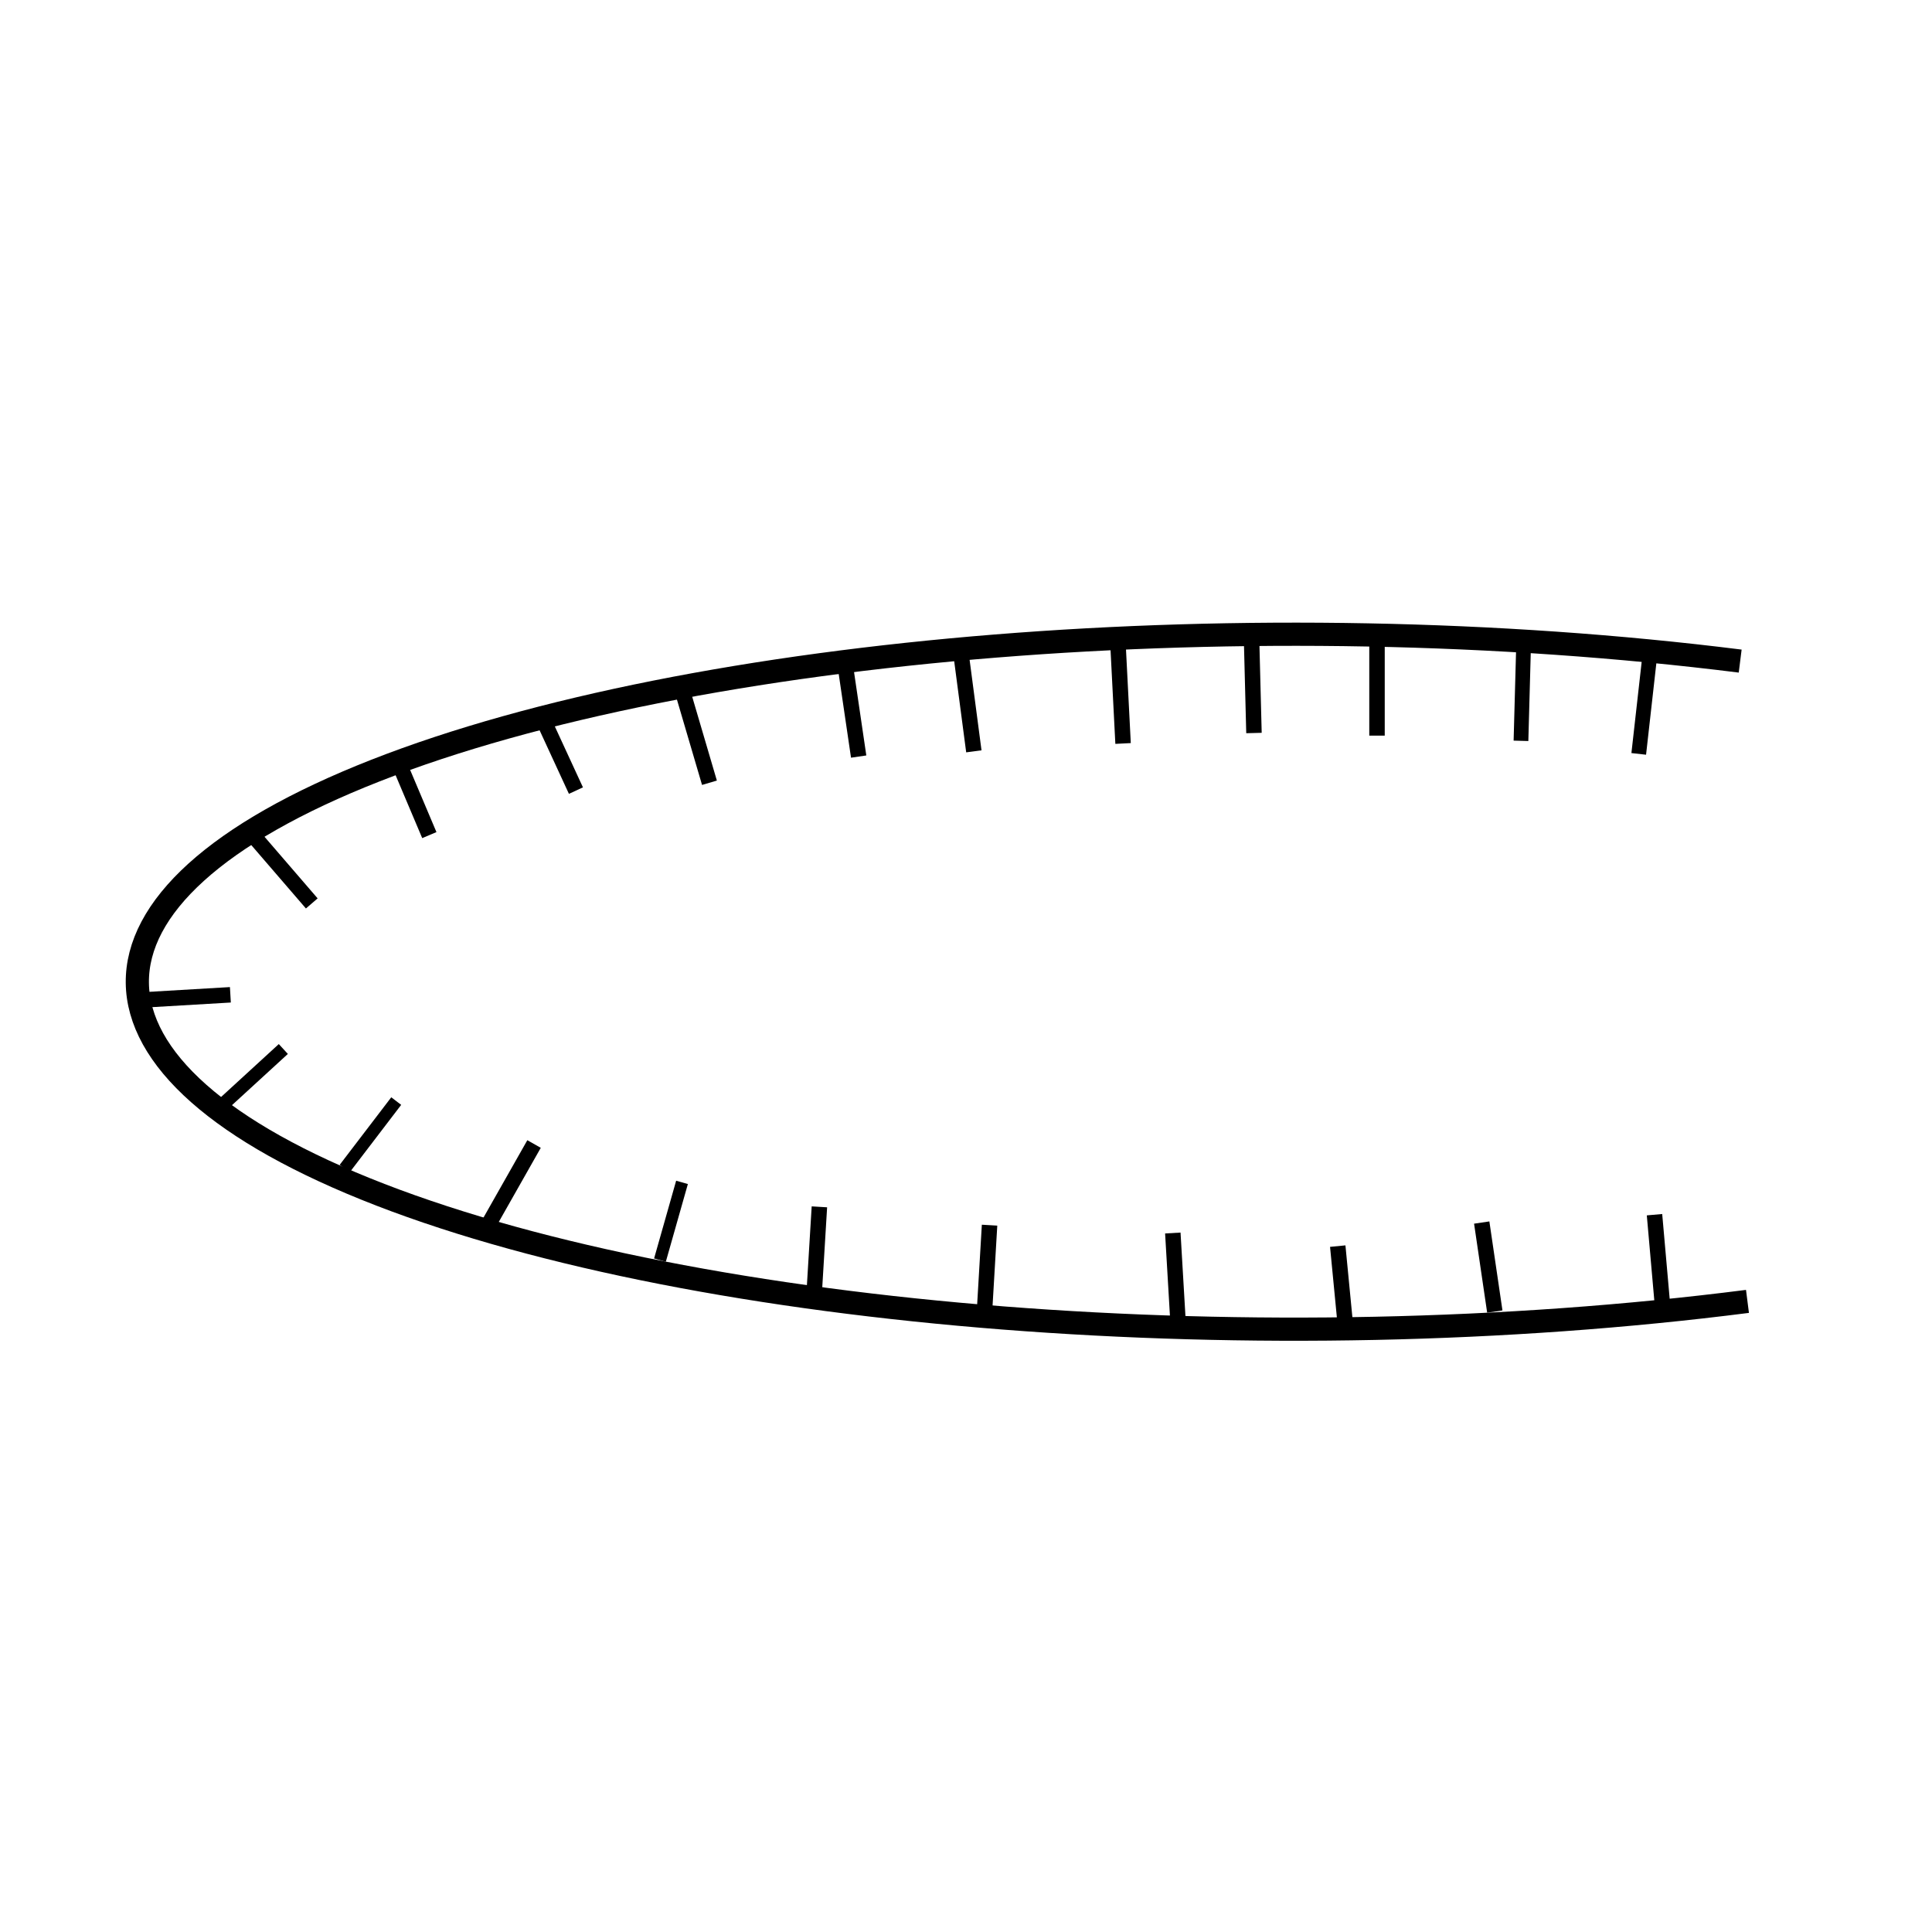
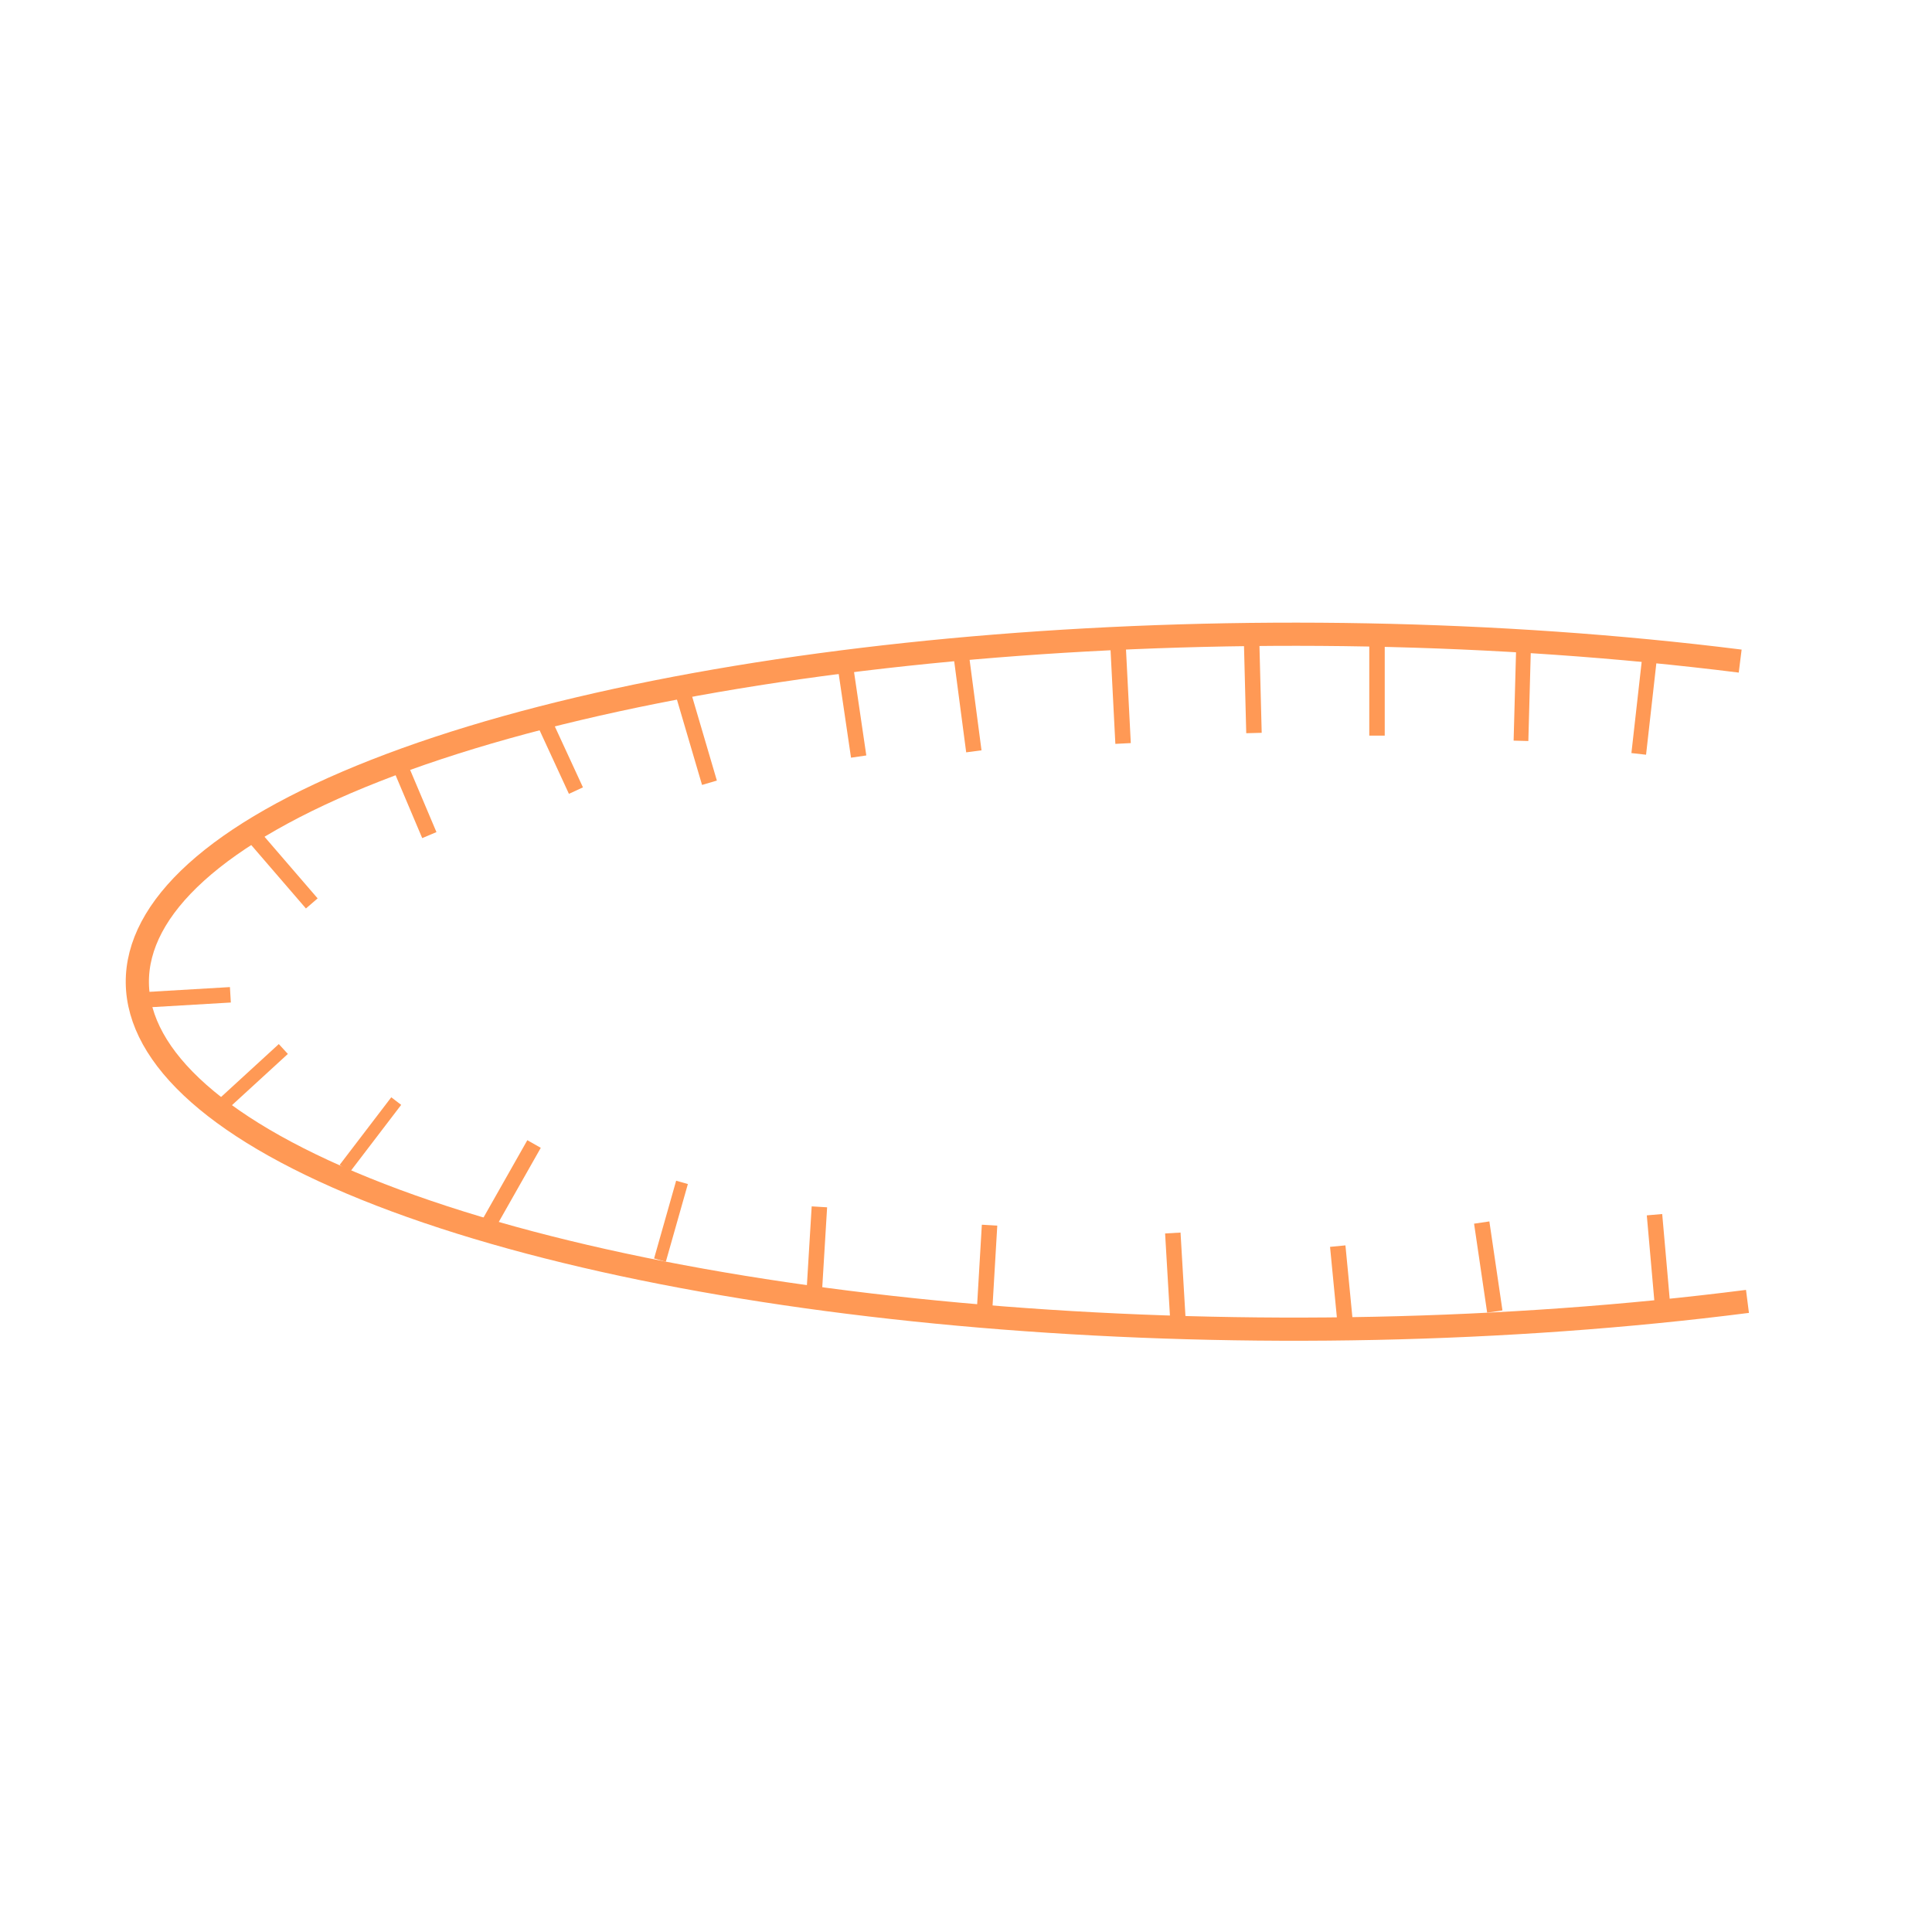
- <svg xmlns="http://www.w3.org/2000/svg" version="1.1" id="Layer_1" x="0px" y="0px" viewBox="0 0 250 250" style="enable-background:new 0 0 250 250;" xml:space="preserve">
+ <svg xmlns="http://www.w3.org/2000/svg" xml:space="preserve" style="enable-background:new 0 0 250 250;" viewBox="0 0 250 250" y="0px" x="0px" id="Layer_1" version="1.1">
  <defs id="defs4203" />
-   <style type="text/css" id="style4196">
+   <style id="style4196" type="text/css">
	.st0{fill-rule:evenodd;clip-rule:evenodd;}
</style>
-   <path style="opacity:1;fill:none;fill-opacity:1;stroke:#000000;stroke-width:3;stroke-miterlimit:4;stroke-dasharray:none;stroke-opacity:1" id="path4163" d="M 226.122,168.4 A 149.715,44.96 0 0 1 49.213,154.599 149.715,44.96 0 0 1 48.589,99.71 149.715,44.96 0 0 1 225.179,85.545" />
-   <path style="fill:none;fill-rule:evenodd;stroke:#000000;stroke-width:1.907;stroke-linecap:butt;stroke-linejoin:miter;stroke-miterlimit:4;stroke-dasharray:none;stroke-opacity:1" d="m 213.422,85.373 -1.37,12.181" id="path4165" />
-   <path style="fill:none;fill-rule:evenodd;stroke:#000000;stroke-width:1.906;stroke-linecap:butt;stroke-linejoin:miter;stroke-miterlimit:4;stroke-dasharray:none;stroke-opacity:1" d="M 197.156,83.339 196.814,95.862" id="path4171" />
-   <path style="fill:none;fill-rule:evenodd;stroke:#000000;stroke-width:2;stroke-linecap:butt;stroke-linejoin:miter;stroke-opacity:1;stroke-miterlimit:4;stroke-dasharray:none" d="m 178.184,82.995 0,12.195" id="path4173" />
-   <path style="fill:none;fill-rule:evenodd;stroke:#000000;stroke-width:2;stroke-linecap:butt;stroke-linejoin:miter;stroke-opacity:1;stroke-miterlimit:4;stroke-dasharray:none" d="m 144.648,82.995 0.677,13.211" id="path4175" />
-   <path style="fill:none;fill-rule:evenodd;stroke:#000000;stroke-width:2;stroke-linecap:butt;stroke-linejoin:miter;stroke-opacity:1;stroke-miterlimit:4;stroke-dasharray:none" d="m 161.924,81.64 0.339,13.211" id="path4177" />
-   <path style="fill:none;fill-rule:evenodd;stroke:#000000;stroke-width:2;stroke-linecap:butt;stroke-linejoin:miter;stroke-opacity:1;stroke-miterlimit:4;stroke-dasharray:none" d="m 124.322,84.35 1.694,12.873" id="path4179" />
-   <path style="fill:none;fill-rule:evenodd;stroke:#000000;stroke-width:2;stroke-linecap:butt;stroke-linejoin:miter;stroke-opacity:1;stroke-miterlimit:4;stroke-dasharray:none" d="m 109.417,86.382 1.694,11.518" id="path4185" />
-   <path style="fill:none;fill-rule:evenodd;stroke:#000000;stroke-width:2;stroke-linecap:butt;stroke-linejoin:miter;stroke-opacity:1;stroke-miterlimit:4;stroke-dasharray:none" d="m 18.293,129.404 11.518,-0.677" id="path4187" />
-   <path style="fill:none;fill-rule:evenodd;stroke:#000000;stroke-width:1.733;stroke-linecap:butt;stroke-linejoin:miter;stroke-miterlimit:4;stroke-dasharray:none;stroke-opacity:1" d="m 29.055,142.714 7.608,-6.973" id="path4191" />
-   <path style="fill:none;fill-rule:evenodd;stroke:#000000;stroke-width:1.615;stroke-linecap:butt;stroke-linejoin:miter;stroke-miterlimit:4;stroke-dasharray:none;stroke-opacity:1" d="m 44.597,151.22 6.674,-8.741" id="path4193" />
-   <path style="fill:none;fill-rule:evenodd;stroke:#000000;stroke-width:2;stroke-linecap:butt;stroke-linejoin:miter;stroke-opacity:1;stroke-miterlimit:4;stroke-dasharray:none" d="m 63.347,158.198 5.759,-10.163" id="path4195" />
-   <path style="fill:none;fill-rule:evenodd;stroke:#000000;stroke-width:1.576;stroke-linecap:butt;stroke-linejoin:miter;stroke-miterlimit:4;stroke-dasharray:none;stroke-opacity:1" d="M 85.398,163.058 88.252,152.999" id="path4197" />
-   <path style="fill:none;fill-rule:evenodd;stroke:#000000;stroke-width:2;stroke-linecap:butt;stroke-linejoin:miter;stroke-opacity:1;stroke-miterlimit:4;stroke-dasharray:none" d="m 105.352,167.344 0.678,-11.179" id="path4199" />
-   <path style="fill:none;fill-rule:evenodd;stroke:#000000;stroke-width:2;stroke-linecap:butt;stroke-linejoin:miter;stroke-opacity:1;stroke-miterlimit:4;stroke-dasharray:none" d="m 127.371,170.054 0.678,-11.518" id="path4203" />
-   <path style="fill:none;fill-rule:evenodd;stroke:#000000;stroke-width:2;stroke-linecap:butt;stroke-linejoin:miter;stroke-opacity:1;stroke-miterlimit:4;stroke-dasharray:none" d="m 152.439,171.07 -0.677,-11.518" id="path4205" />
-   <path style="fill:none;fill-rule:evenodd;stroke:#000000;stroke-width:2;stroke-linecap:butt;stroke-linejoin:miter;stroke-opacity:1;stroke-miterlimit:4;stroke-dasharray:none" d="m 174.119,171.748 -1.016,-10.501" id="path4207" />
-   <path style="fill:none;fill-rule:evenodd;stroke:#000000;stroke-width:2;stroke-linecap:butt;stroke-linejoin:miter;stroke-opacity:1;stroke-miterlimit:4;stroke-dasharray:none" d="m 193.428,169.715 -1.694,-11.518" id="path4211" />
-   <path style="fill:none;fill-rule:evenodd;stroke:#000000;stroke-width:2;stroke-linecap:butt;stroke-linejoin:miter;stroke-opacity:1;stroke-miterlimit:4;stroke-dasharray:none" d="m 215.108,168.699 -1.016,-11.518" id="path4213" />
-   <path style="fill:none;fill-rule:evenodd;stroke:#000000;stroke-width:2;stroke-linecap:butt;stroke-linejoin:miter;stroke-opacity:1;stroke-miterlimit:4;stroke-dasharray:none" d="m 88.415,89.77 3.388,11.518" id="path4215" />
-   <path style="fill:none;fill-rule:evenodd;stroke:#000000;stroke-width:2;stroke-linecap:butt;stroke-linejoin:miter;stroke-opacity:1;stroke-miterlimit:4;stroke-dasharray:none" d="m 70.461,93.496 4.065,8.808" id="path4217" />
-   <path style="fill:none;fill-rule:evenodd;stroke:#000000;stroke-width:2;stroke-linecap:butt;stroke-linejoin:miter;stroke-opacity:1;stroke-miterlimit:4;stroke-dasharray:none" d="m 51.829,99.255 3.726,8.808" id="path4225" />
-   <path style="fill:none;fill-rule:evenodd;stroke:#000000;stroke-width:2;stroke-linecap:butt;stroke-linejoin:miter;stroke-opacity:1;stroke-miterlimit:4;stroke-dasharray:none" d="m 31.875,107.079 8.469,9.824" id="path4227" />
+   <path d="M 226.122,168.4 A 149.715,44.96 0 0 1 49.213,154.599 149.715,44.96 0 0 1 48.589,99.71 149.715,44.96 0 0 1 225.179,85.545" id="path4163" style="opacity:1;fill:none;fill-opacity:1;stroke:#ff9955;stroke-width:3;stroke-miterlimit:4;stroke-dasharray:none;stroke-opacity:1" />
+   <path id="path4165" d="m 213.422,85.373 -1.37,12.181" style="fill:none;fill-rule:evenodd;stroke:#ff9955;stroke-width:1.907;stroke-linecap:butt;stroke-linejoin:miter;stroke-miterlimit:4;stroke-dasharray:none;stroke-opacity:1" />
+   <path id="path4171" d="M 197.156,83.339 196.814,95.862" style="fill:none;fill-rule:evenodd;stroke:#ff9955;stroke-width:1.906;stroke-linecap:butt;stroke-linejoin:miter;stroke-miterlimit:4;stroke-dasharray:none;stroke-opacity:1" />
+   <path id="path4173" d="m 178.184,82.995 0,12.195" style="fill:none;fill-rule:evenodd;stroke:#ff9955;stroke-width:2;stroke-linecap:butt;stroke-linejoin:miter;stroke-opacity:1;stroke-miterlimit:4;stroke-dasharray:none" />
+   <path id="path4175" d="m 144.648,82.995 0.677,13.211" style="fill:none;fill-rule:evenodd;stroke:#ff9955;stroke-width:2;stroke-linecap:butt;stroke-linejoin:miter;stroke-opacity:1;stroke-miterlimit:4;stroke-dasharray:none" />
+   <path id="path4177" d="m 161.924,81.64 0.339,13.211" style="fill:none;fill-rule:evenodd;stroke:#ff9955;stroke-width:2;stroke-linecap:butt;stroke-linejoin:miter;stroke-opacity:1;stroke-miterlimit:4;stroke-dasharray:none" />
+   <path id="path4179" d="m 124.322,84.35 1.694,12.873" style="fill:none;fill-rule:evenodd;stroke:#ff9955;stroke-width:2;stroke-linecap:butt;stroke-linejoin:miter;stroke-opacity:1;stroke-miterlimit:4;stroke-dasharray:none" />
+   <path id="path4185" d="m 109.417,86.382 1.694,11.518" style="fill:none;fill-rule:evenodd;stroke:#ff9955;stroke-width:2;stroke-linecap:butt;stroke-linejoin:miter;stroke-opacity:1;stroke-miterlimit:4;stroke-dasharray:none" />
+   <path id="path4187" d="m 18.293,129.404 11.518,-0.677" style="fill:none;fill-rule:evenodd;stroke:#ff9955;stroke-width:2;stroke-linecap:butt;stroke-linejoin:miter;stroke-opacity:1;stroke-miterlimit:4;stroke-dasharray:none" />
+   <path id="path4191" d="m 29.055,142.714 7.608,-6.973" style="fill:none;fill-rule:evenodd;stroke:#ff9955;stroke-width:1.733;stroke-linecap:butt;stroke-linejoin:miter;stroke-miterlimit:4;stroke-dasharray:none;stroke-opacity:1" />
+   <path id="path4193" d="m 44.597,151.22 6.674,-8.741" style="fill:none;fill-rule:evenodd;stroke:#ff9955;stroke-width:1.615;stroke-linecap:butt;stroke-linejoin:miter;stroke-miterlimit:4;stroke-dasharray:none;stroke-opacity:1" />
+   <path id="path4195" d="m 63.347,158.198 5.759,-10.163" style="fill:none;fill-rule:evenodd;stroke:#ff9955;stroke-width:2;stroke-linecap:butt;stroke-linejoin:miter;stroke-opacity:1;stroke-miterlimit:4;stroke-dasharray:none" />
+   <path id="path4197" d="M 85.398,163.058 88.252,152.999" style="fill:none;fill-rule:evenodd;stroke:#ff9955;stroke-width:1.576;stroke-linecap:butt;stroke-linejoin:miter;stroke-miterlimit:4;stroke-dasharray:none;stroke-opacity:1" />
+   <path id="path4199" d="m 105.352,167.344 0.678,-11.179" style="fill:none;fill-rule:evenodd;stroke:#ff9955;stroke-width:2;stroke-linecap:butt;stroke-linejoin:miter;stroke-opacity:1;stroke-miterlimit:4;stroke-dasharray:none" />
+   <path id="path4203" d="m 127.371,170.054 0.678,-11.518" style="fill:none;fill-rule:evenodd;stroke:#ff9955;stroke-width:2;stroke-linecap:butt;stroke-linejoin:miter;stroke-opacity:1;stroke-miterlimit:4;stroke-dasharray:none" />
+   <path id="path4205" d="m 152.439,171.07 -0.677,-11.518" style="fill:none;fill-rule:evenodd;stroke:#ff9955;stroke-width:2;stroke-linecap:butt;stroke-linejoin:miter;stroke-opacity:1;stroke-miterlimit:4;stroke-dasharray:none" />
+   <path id="path4207" d="m 174.119,171.748 -1.016,-10.501" style="fill:none;fill-rule:evenodd;stroke:#ff9955;stroke-width:2;stroke-linecap:butt;stroke-linejoin:miter;stroke-opacity:1;stroke-miterlimit:4;stroke-dasharray:none" />
+   <path id="path4211" d="m 193.428,169.715 -1.694,-11.518" style="fill:none;fill-rule:evenodd;stroke:#ff9955;stroke-width:2;stroke-linecap:butt;stroke-linejoin:miter;stroke-opacity:1;stroke-miterlimit:4;stroke-dasharray:none" />
+   <path id="path4213" d="m 215.108,168.699 -1.016,-11.518" style="fill:none;fill-rule:evenodd;stroke:#ff9955;stroke-width:2;stroke-linecap:butt;stroke-linejoin:miter;stroke-opacity:1;stroke-miterlimit:4;stroke-dasharray:none" />
+   <path id="path4215" d="m 88.415,89.77 3.388,11.518" style="fill:none;fill-rule:evenodd;stroke:#ff9955;stroke-width:2;stroke-linecap:butt;stroke-linejoin:miter;stroke-opacity:1;stroke-miterlimit:4;stroke-dasharray:none" />
+   <path id="path4217" d="m 70.461,93.496 4.065,8.808" style="fill:none;fill-rule:evenodd;stroke:#ff9955;stroke-width:2;stroke-linecap:butt;stroke-linejoin:miter;stroke-opacity:1;stroke-miterlimit:4;stroke-dasharray:none" />
+   <path id="path4225" d="m 51.829,99.255 3.726,8.808" style="fill:none;fill-rule:evenodd;stroke:#ff9955;stroke-width:2;stroke-linecap:butt;stroke-linejoin:miter;stroke-opacity:1;stroke-miterlimit:4;stroke-dasharray:none" />
+   <path id="path4227" d="m 31.875,107.079 8.469,9.824" style="fill:none;fill-rule:evenodd;stroke:#ff9955;stroke-width:2;stroke-linecap:butt;stroke-linejoin:miter;stroke-opacity:1;stroke-miterlimit:4;stroke-dasharray:none" />
</svg>
